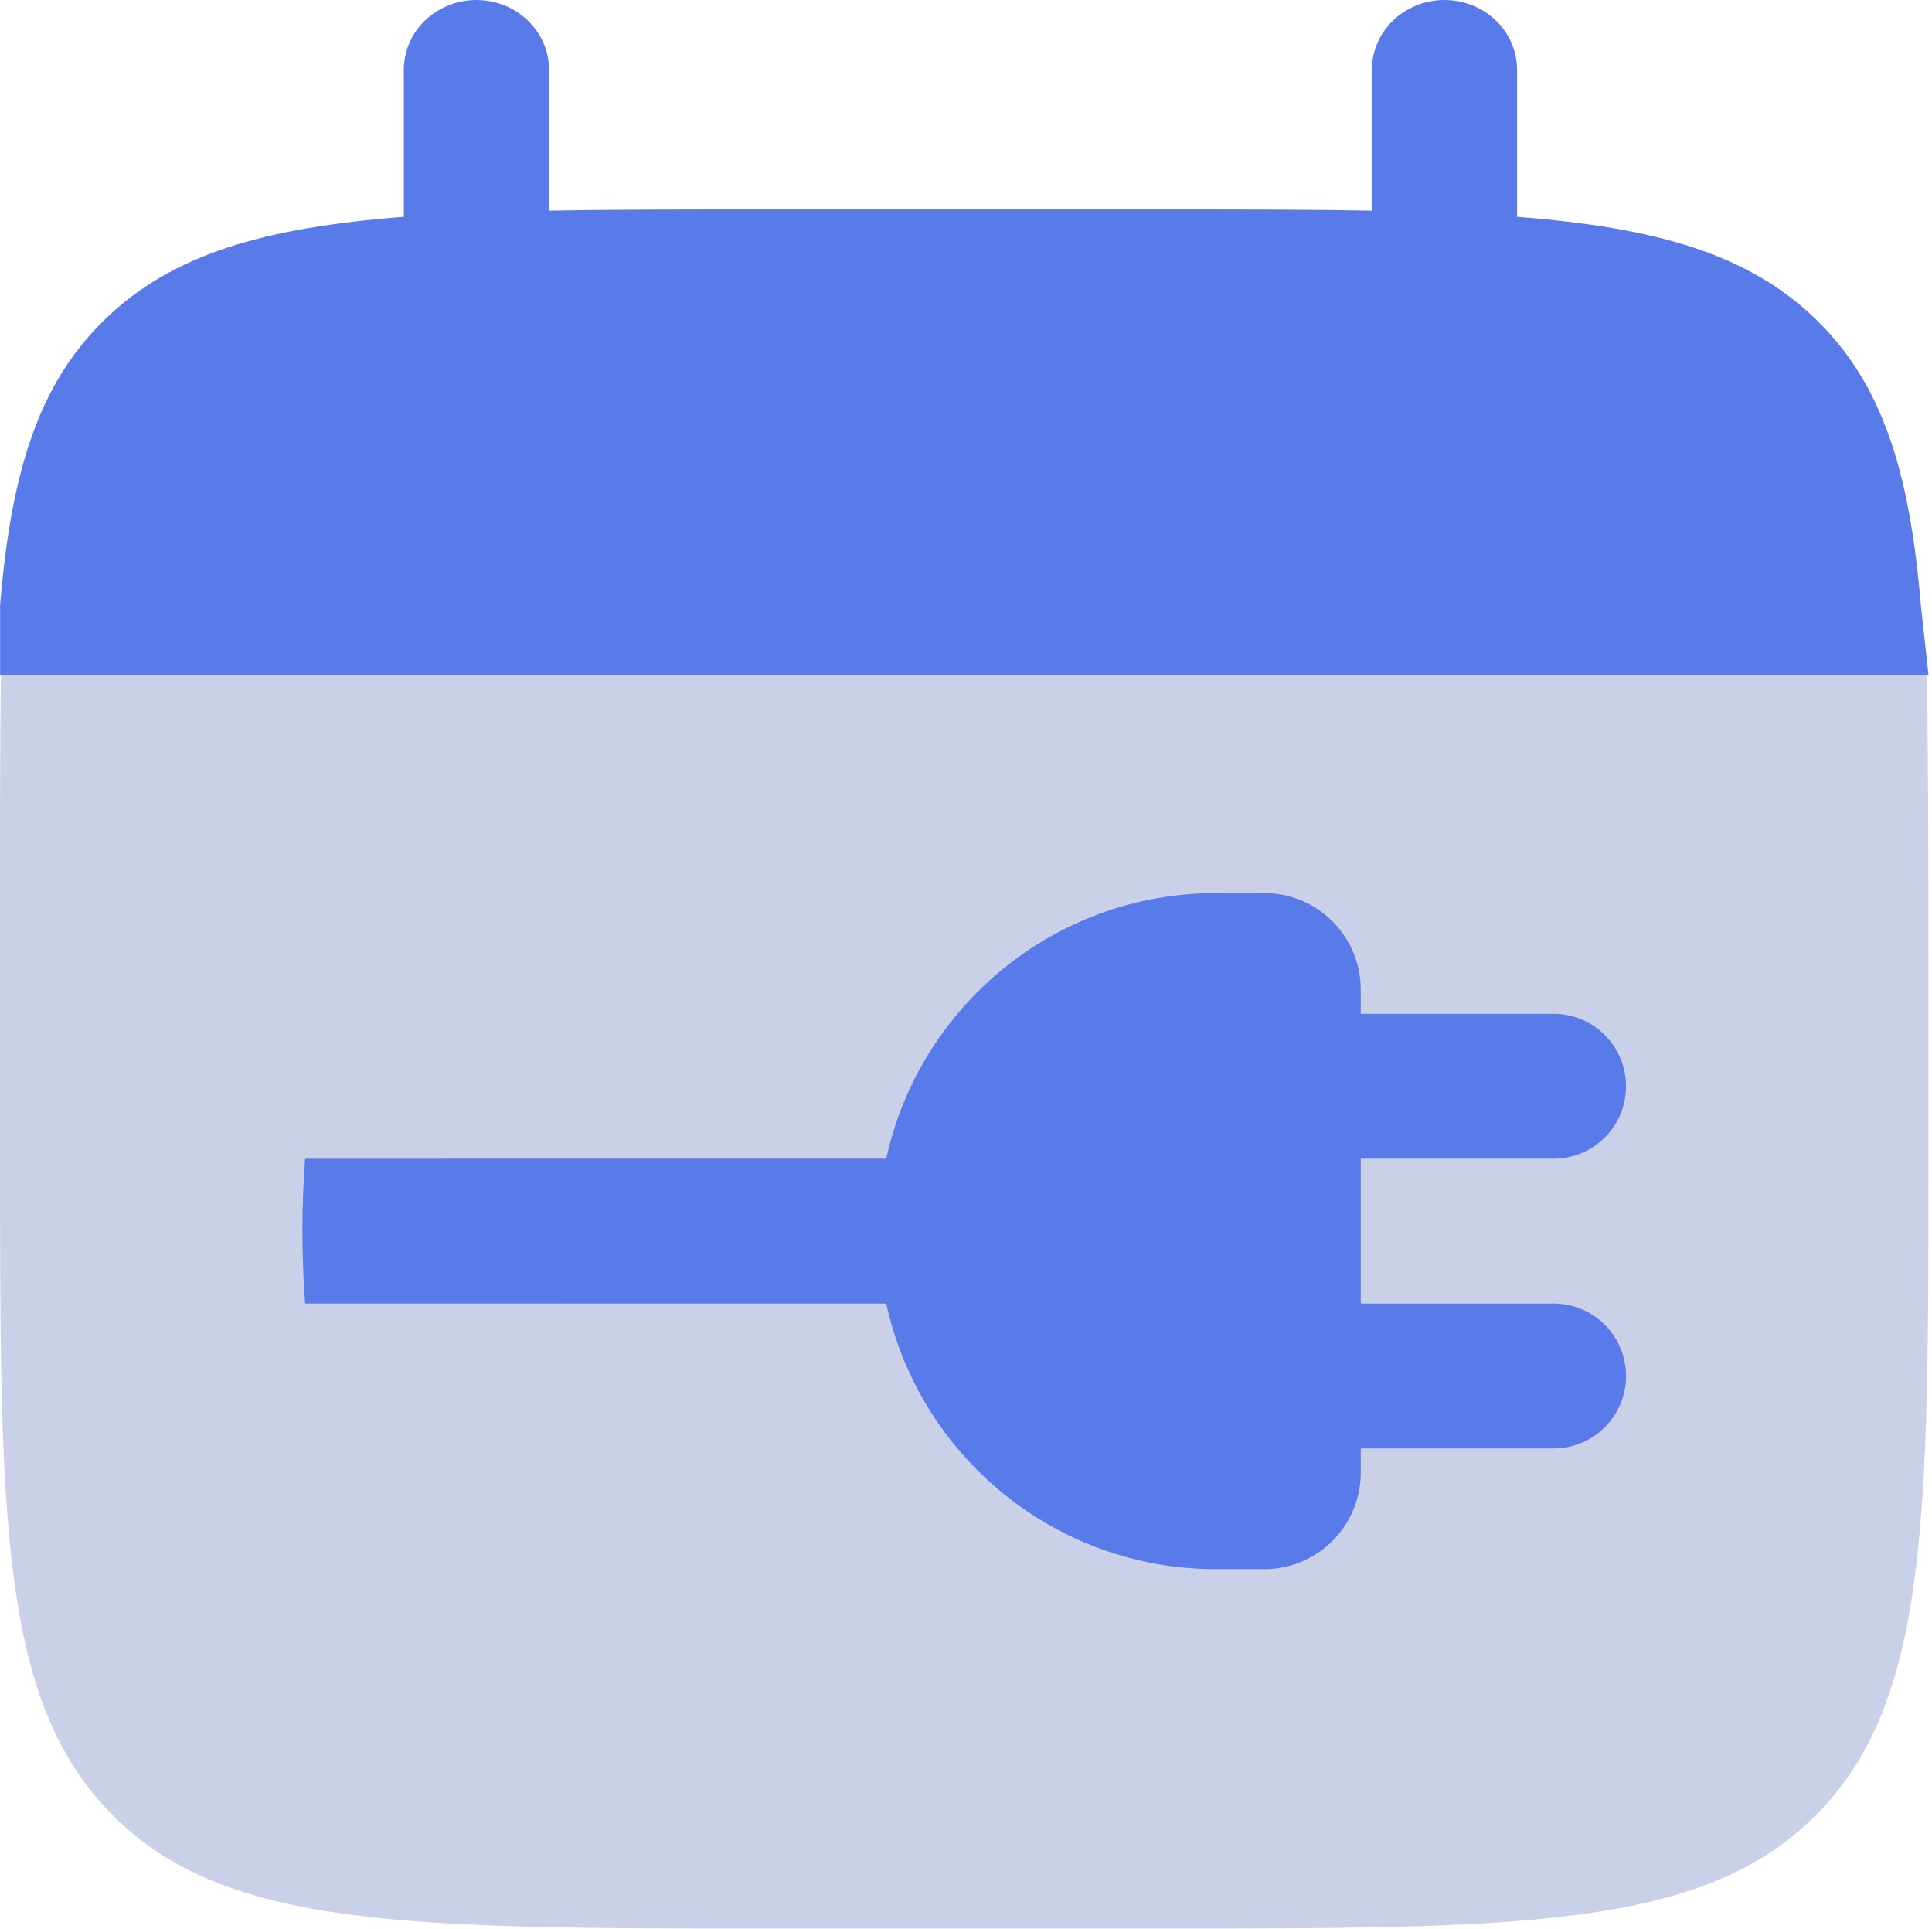
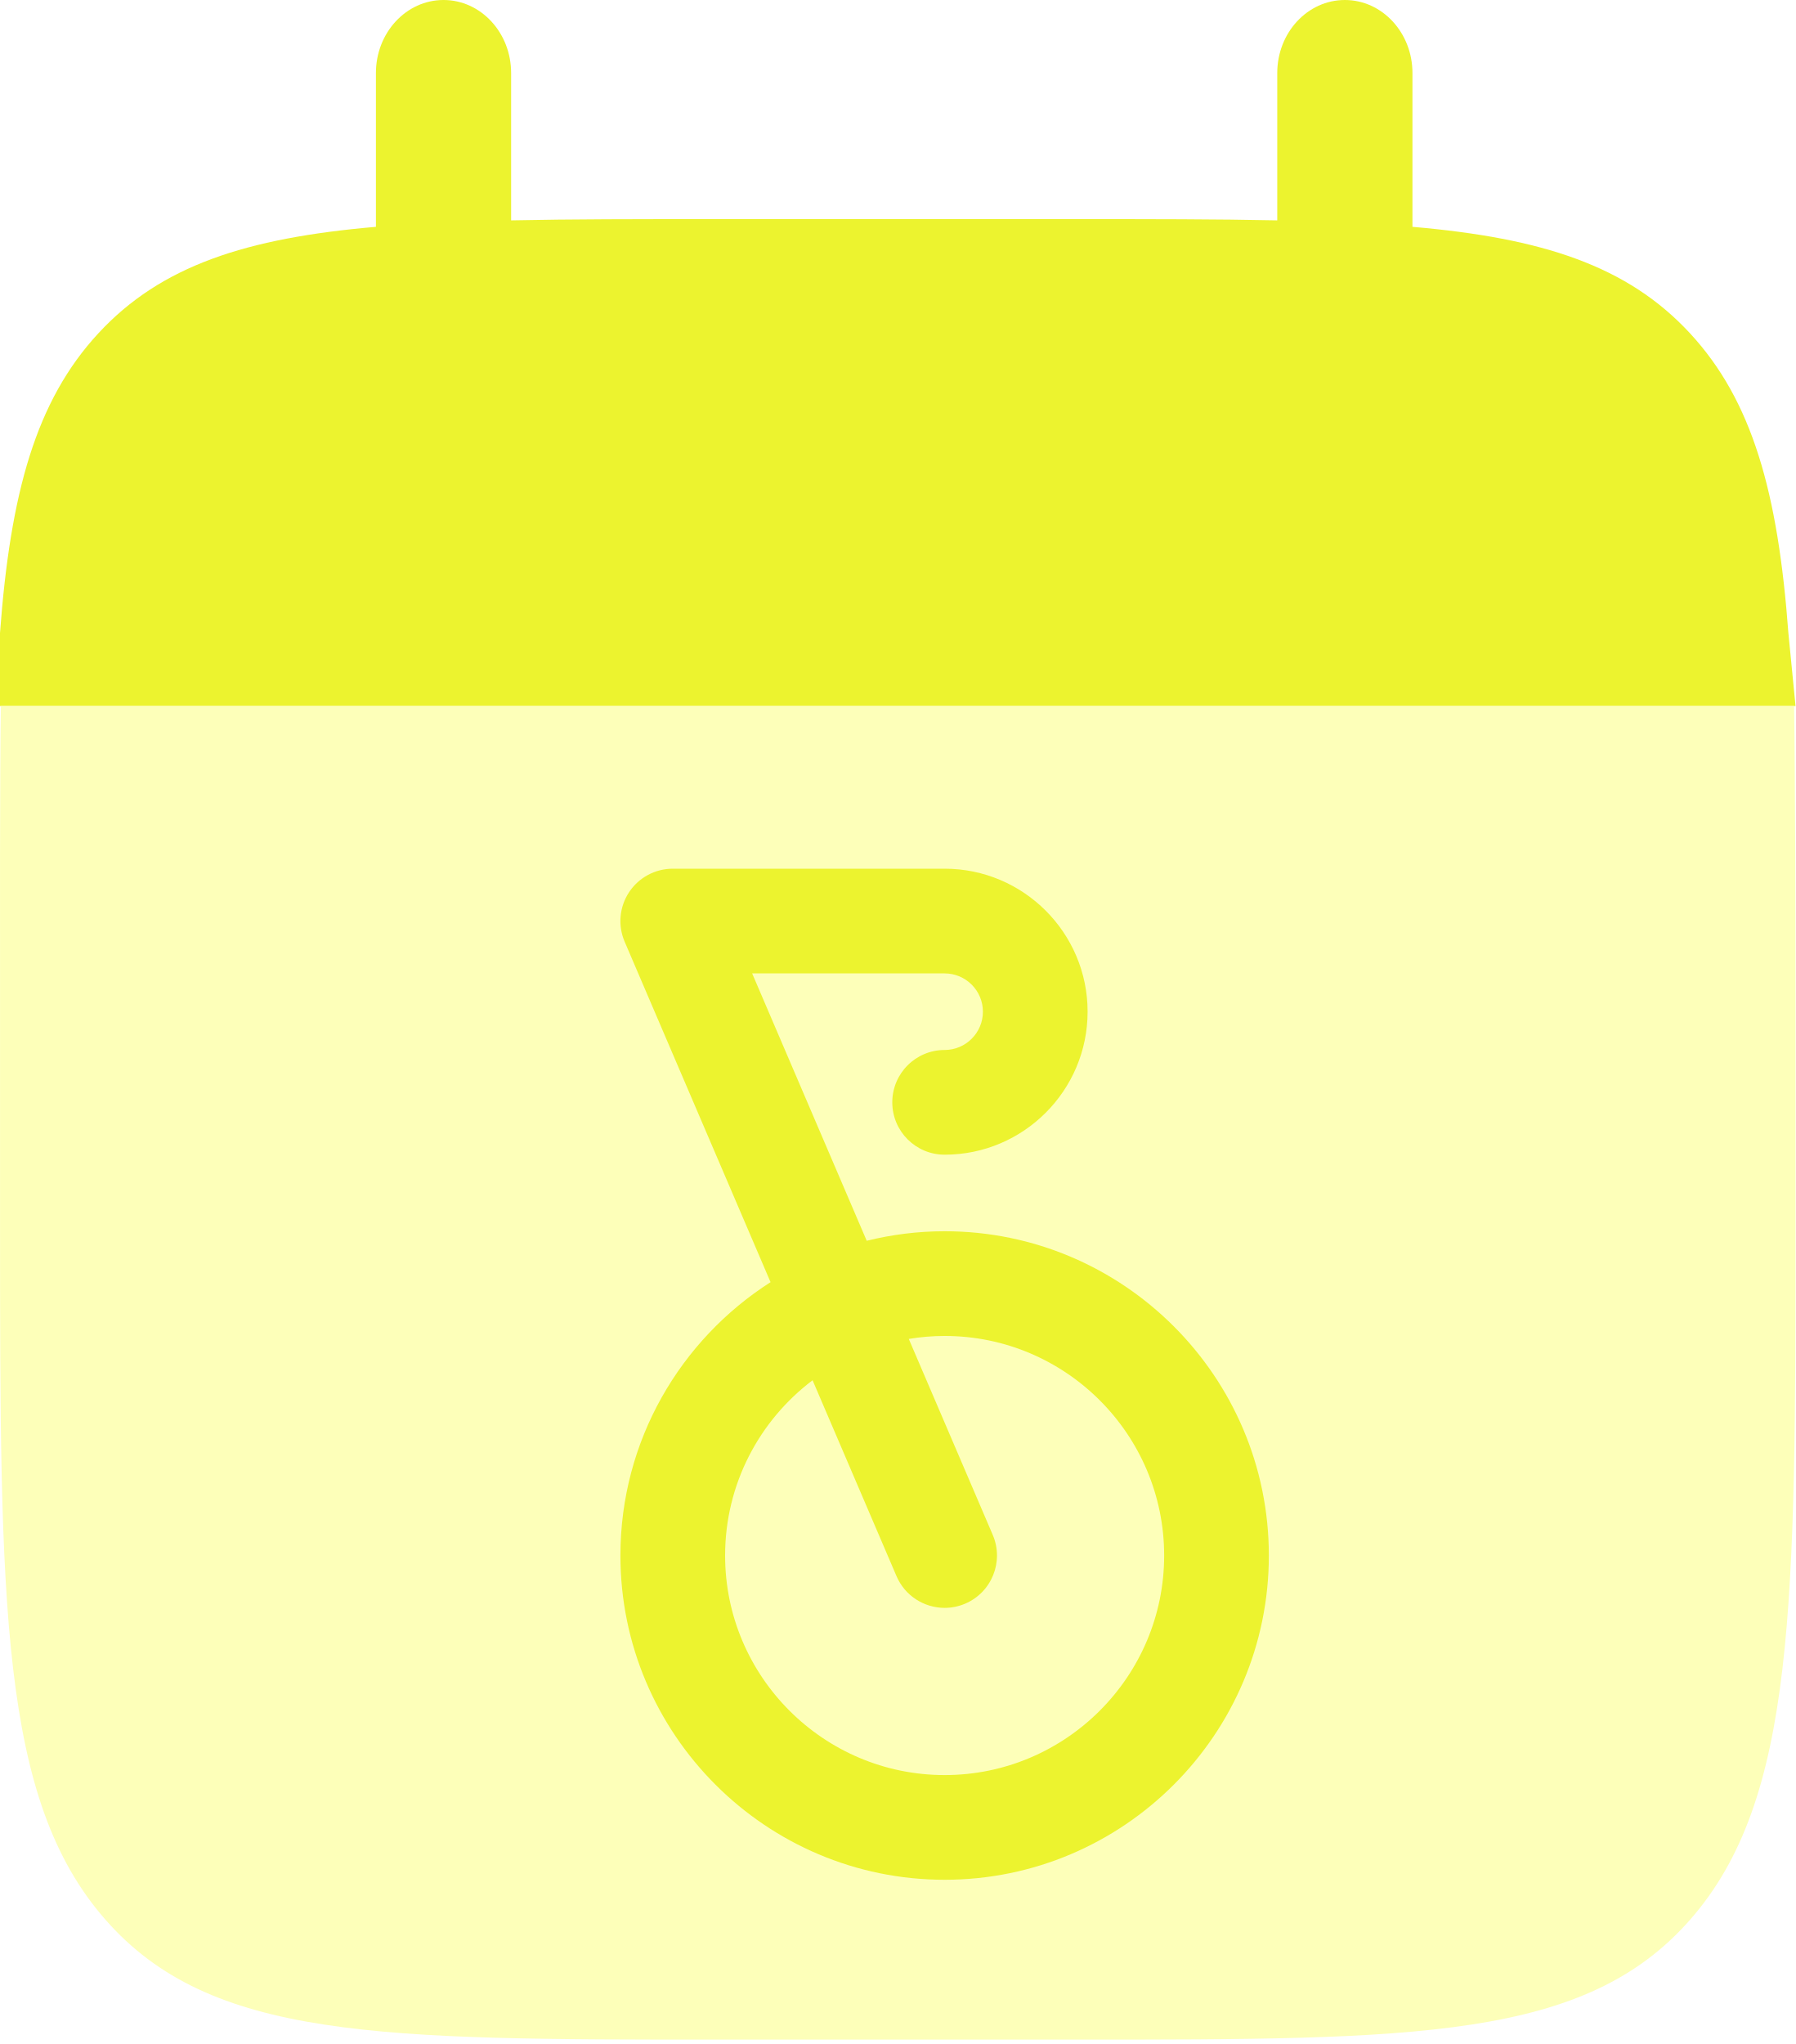
- <svg xmlns="http://www.w3.org/2000/svg" width="543" height="542" viewBox="0 0 543 542" fill="none">
-   <path d="M133.904 0C145.173 0 154.309 8.786 154.309 19.624V59.21C172.41 58.872 192.698 58.872 215.526 58.872H324.357C347.183 58.872 367.472 58.872 385.572 59.21V19.624C385.572 8.786 394.708 0 405.979 0C417.247 0 426.385 8.786 426.385 19.624V60.946C465.544 63.962 491.254 71.363 510.14 89.527C529.028 107.691 536.725 132.414 539.86 170.075L542.02 189.699H25.078H0.023V170.075C3.158 132.414 10.854 107.691 29.742 89.527C48.629 71.363 74.338 63.962 113.498 60.946V19.624C113.498 8.786 122.634 0 133.904 0Z" fill="#597AE9" />
-   <path d="M542.007 325.201V271.001C542.007 248.262 541.92 207.728 541.57 189.699H0.271C-0.079 207.728 0.01 248.262 0.01 271.001V325.201C0.01 427.4 0.01 478.5 31.759 510.25C63.509 542 114.609 542 216.809 542H325.208C427.409 542 478.509 542 510.259 510.25C542.007 478.5 542.007 427.4 542.007 325.201Z" fill="#C9D0E7" />
-   <path d="M341.785 251C296.365 251 258.397 282.957 249.087 325.64L85.75 325.651C85.252 332.369 85 339.155 85 346C85 352.845 85.252 359.631 85.75 366.349L249.087 366.354C258.394 409.042 296.362 441 341.785 441L355.34 441C370.314 441 382.45 428.848 382.45 413.857L382.45 407.071L436.668 407.071C447.897 407.071 457 397.957 457 386.714C457 375.472 447.897 366.357 436.668 366.357L382.45 366.357L382.45 325.643L436.668 325.643C447.897 325.643 457 316.528 457 305.286C457 294.043 447.897 284.929 436.668 284.929L382.45 284.929L382.45 278.143C382.45 263.152 370.314 251 355.34 251L341.785 251Z" fill="#597AE9" />
+ <svg xmlns="http://www.w3.org/2000/svg" width="246" height="280" viewBox="0 0 246 280" fill="none">
+   <path d="M60.766 0C65.88 0 70.027 4.479 70.027 10.005V30.187C78.243 30.015 87.451 30.015 97.812 30.015H147.208C157.568 30.015 166.777 30.015 174.992 30.187V10.005C174.992 4.479 179.138 0 184.254 0C189.368 0 193.516 4.479 193.516 10.005V31.072C211.289 32.61 222.958 36.383 231.53 45.644C240.103 54.904 243.597 67.509 245.02 86.71L246 96.715H11.372H0V86.71C1.423 67.509 4.916 54.904 13.489 45.644C22.061 36.383 33.73 32.61 51.504 31.072V10.005C51.504 4.479 55.65 0 60.766 0Z" fill="#ECF32F" />
+   <path d="M246 166.979V138.874C246 127.083 245.961 106.064 245.802 96.715H0.123C-0.036 106.064 0.005 127.083 0.005 138.874V166.979C0.005 219.974 0.005 246.471 14.415 262.935C28.825 279.399 52.017 279.399 98.403 279.399H147.602C193.988 279.399 217.18 279.399 231.591 262.935C246 246.471 246 219.974 246 166.979Z" fill="#FDFFB9" />
+   <path fill-rule="evenodd" clip-rule="evenodd" d="M129.421 168.664C125.741 168.664 122.167 169.122 118.746 169.969L103.049 133.343H129.421C132.312 133.343 134.665 135.696 134.665 138.588C134.665 141.48 132.313 143.833 129.421 143.833C125.46 143.833 122.249 147.044 122.249 151.005C122.249 154.965 125.46 158.176 129.421 158.176C140.222 158.176 149.009 149.389 149.009 138.588C149.009 127.787 140.222 119 129.421 119H92.172C89.762 119 87.512 120.211 86.185 122.224C84.857 124.237 84.63 126.781 85.58 128.997L91.938 143.832L105.571 175.639C93.216 183.535 85.001 197.364 85.001 213.083C85.001 237.576 104.928 257.503 129.421 257.503C153.915 257.503 173.84 237.576 173.84 213.084C173.84 188.591 153.914 168.664 129.421 168.664ZM99.344 213.084C99.344 229.668 112.837 243.16 129.421 243.16C146.005 243.16 159.497 229.668 159.497 213.084C159.497 196.499 146.005 183.007 129.421 183.007C127.748 183.007 126.107 183.151 124.508 183.415L136.012 210.258C137.573 213.898 135.886 218.115 132.246 219.675C131.324 220.07 130.365 220.257 129.424 220.257C126.641 220.257 123.994 218.629 122.828 215.909L111.329 189.076C104.055 194.571 99.344 203.286 99.344 213.084Z" fill="#ECF32F" />
</svg>
